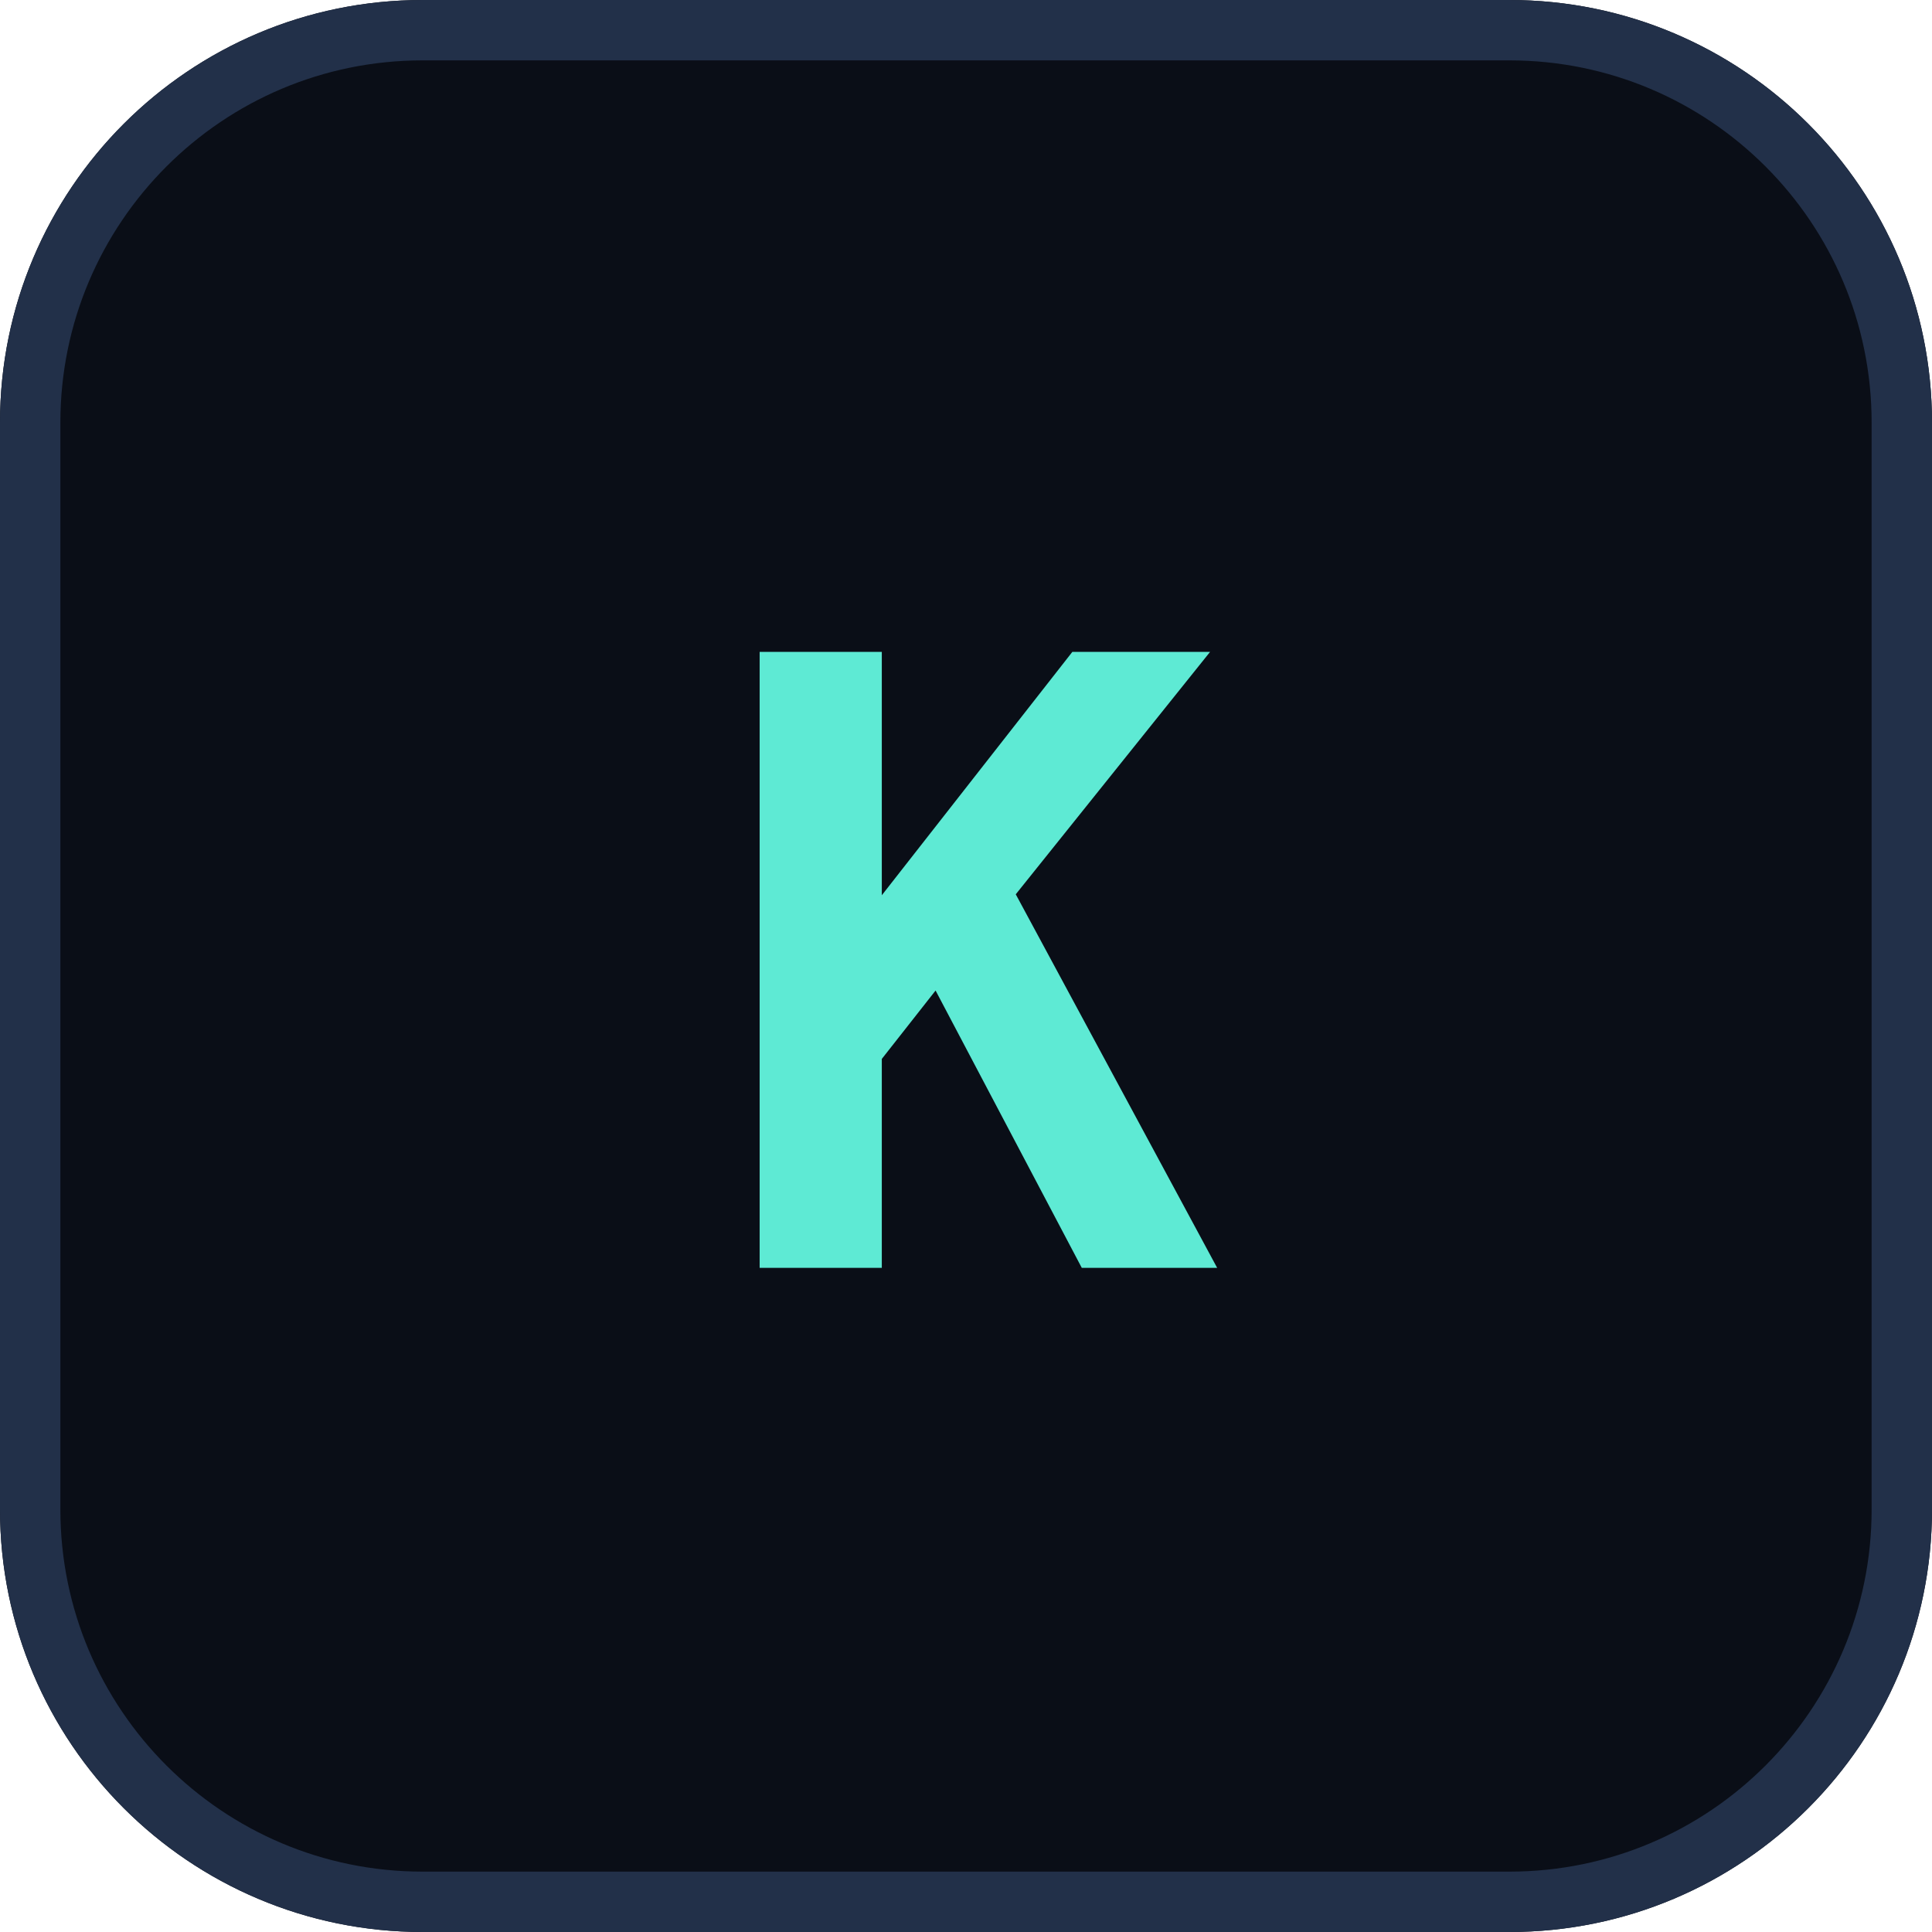
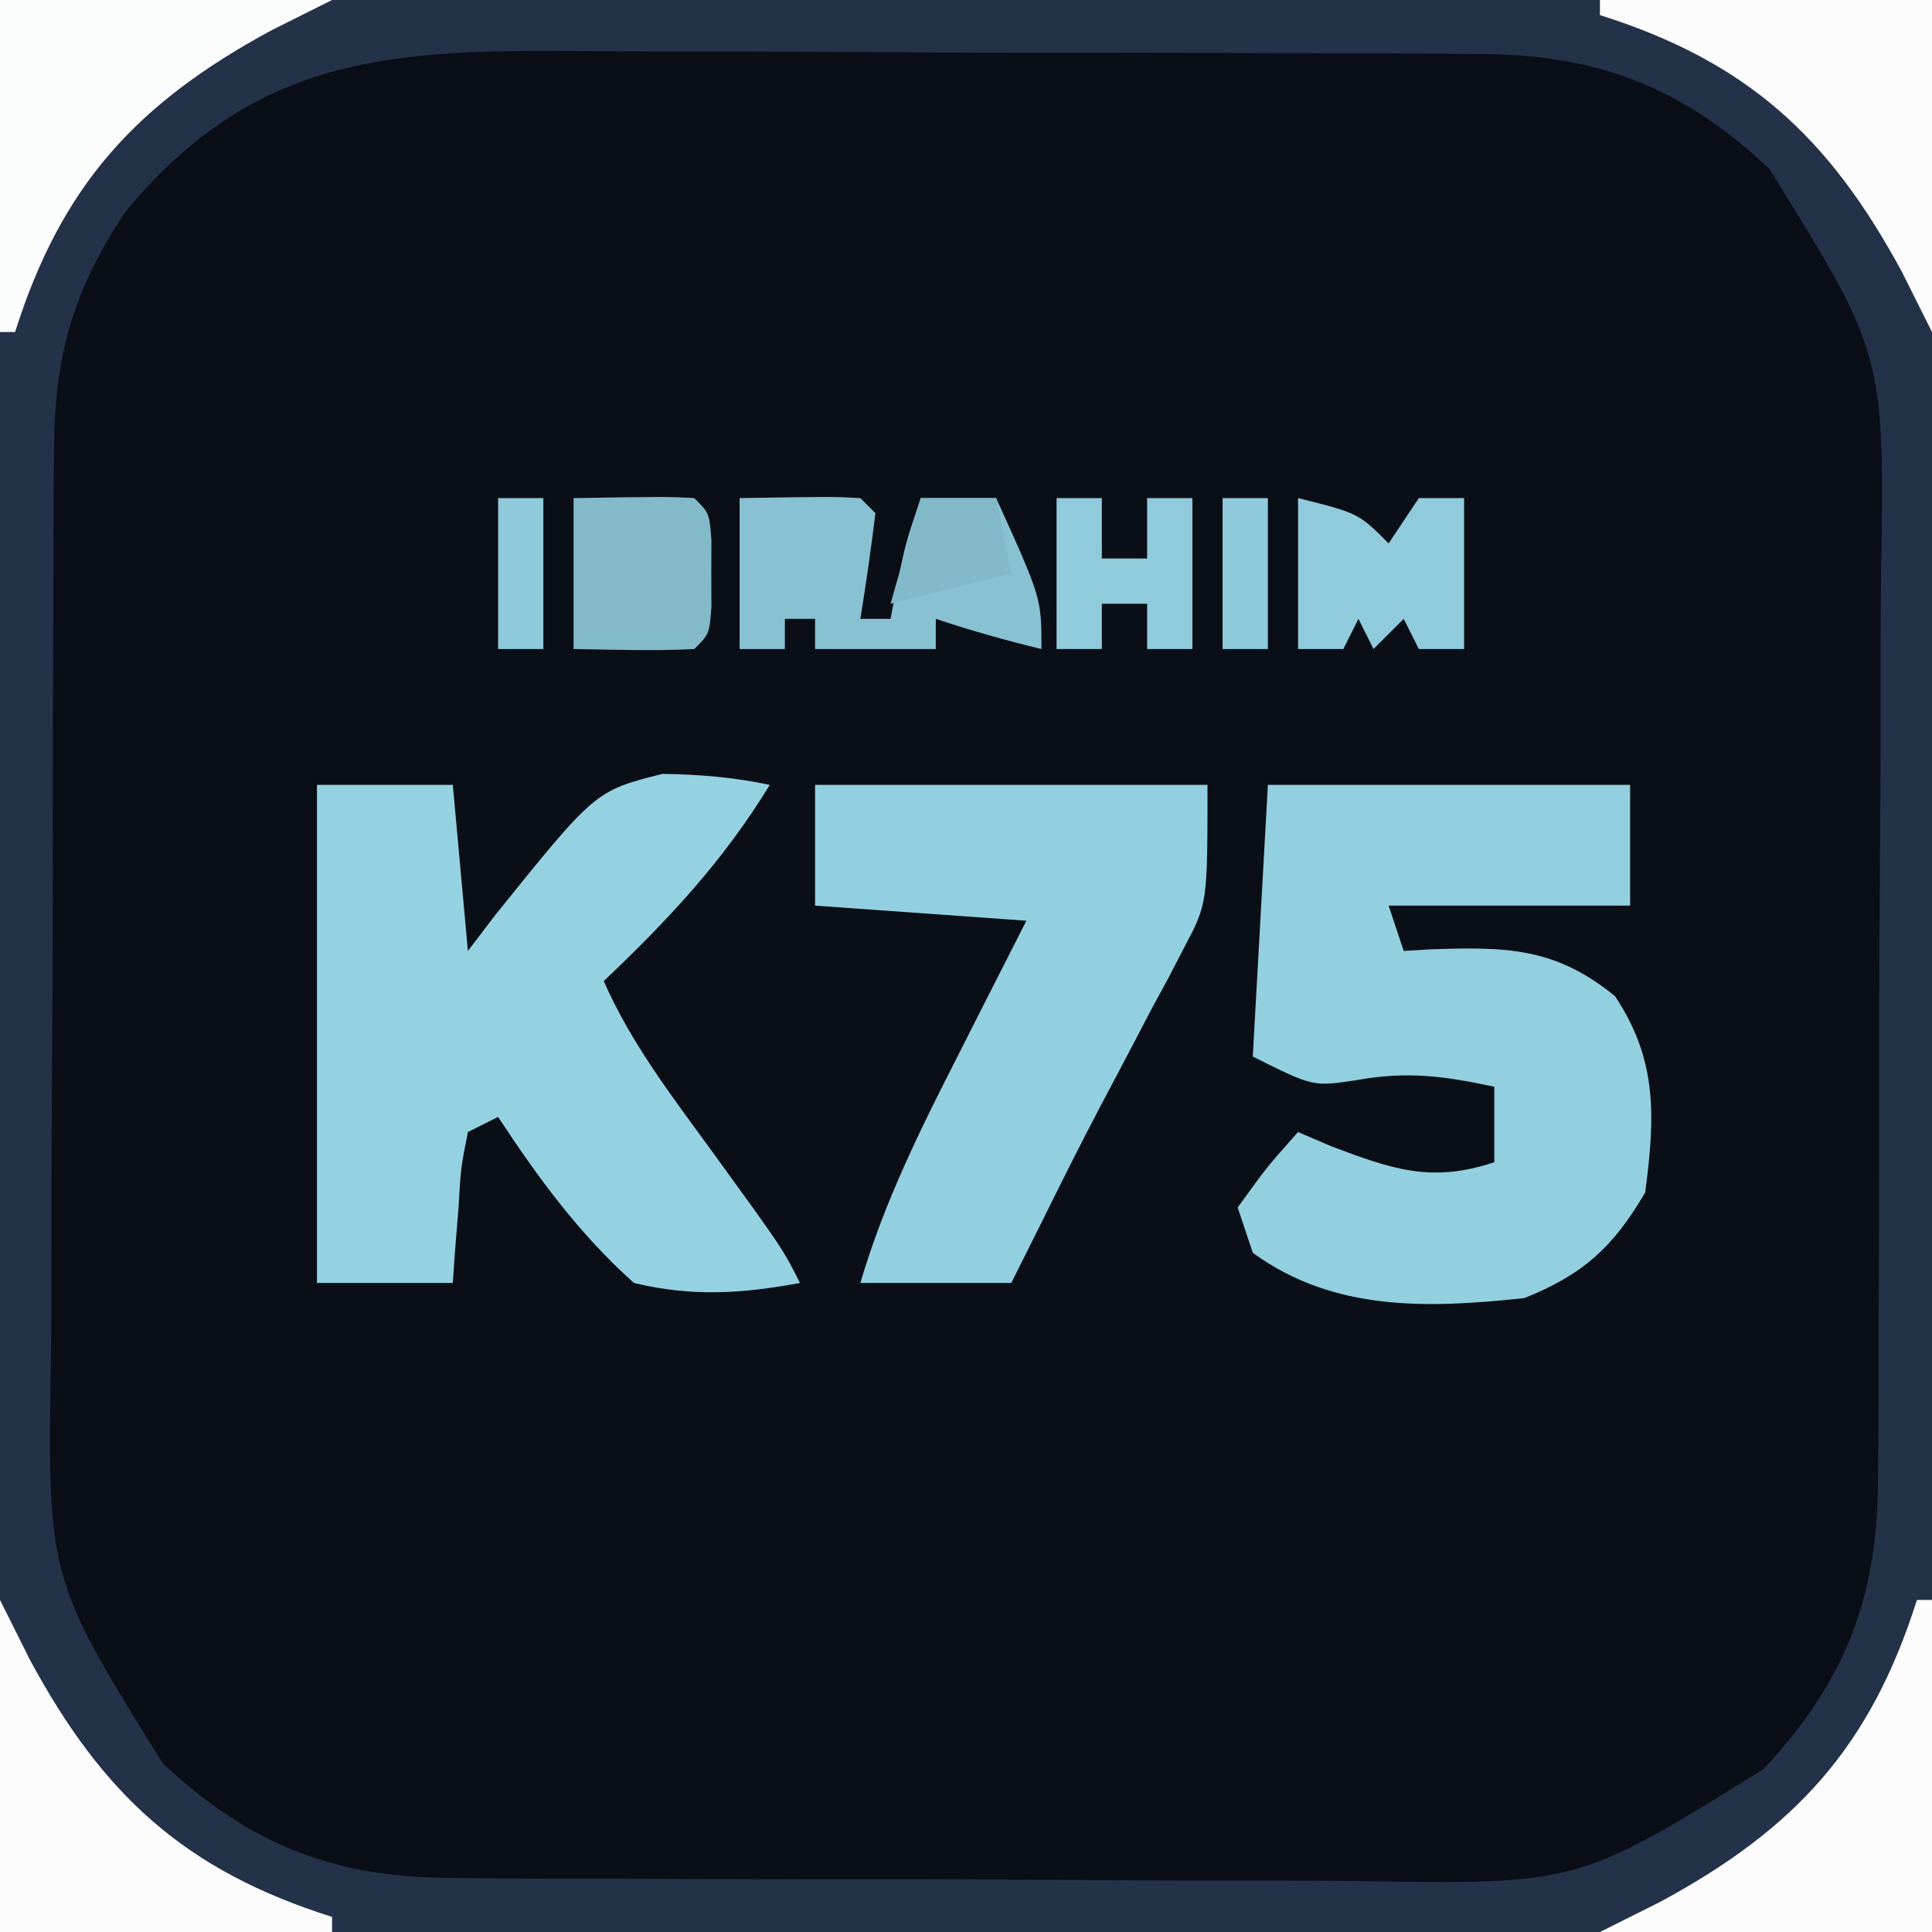
- <svg xmlns="http://www.w3.org/2000/svg" viewBox="0 0 64 64">
-   <rect width="64" height="64" rx="14" fill="#0a0e17" />
-   <rect x="1" y="1" width="62" height="62" rx="13" fill="none" stroke="#223049" stroke-width="2" />
-   <text x="32" y="42" font-family="'JetBrains Mono', monospace" font-size="28" font-weight="600" fill="#5eead4" text-anchor="middle">K</text>
+ <svg xmlns="http://www.w3.org/2000/svg" version="1.1" width="128" height="128">
+   <path d="M0 0 C42.24 0 84.48 0 128 0 C128 42.24 128 84.48 128 128 C85.76 128 43.52 128 0 128 C0 85.76 0 43.52 0 0 Z " fill="#0A0E17" transform="translate(0,0)" />
+   <path d="M0 0 C42.24 0 84.48 0 128 0 C128 42.24 128 84.48 128 128 C85.76 128 43.52 128 0 128 C0 85.76 0 43.52 0 0 Z M8.289 14.059 C4.713 19.444 3.555 23.835 3.58 30.249 C3.572 31.055 3.563 31.861 3.554 32.691 C3.531 35.342 3.53 37.993 3.531 40.645 C3.524 42.498 3.516 44.351 3.508 46.204 C3.495 50.085 3.493 53.966 3.499 57.847 C3.505 62.803 3.474 67.759 3.434 72.715 C3.408 76.542 3.405 80.369 3.409 84.196 C3.407 86.023 3.398 87.849 3.38 89.675 C3.136 104.528 3.136 104.528 10.785 116.824 C16.607 122.288 22.266 124.451 30.249 124.42 C31.458 124.433 31.458 124.433 32.691 124.446 C35.342 124.469 37.993 124.47 40.645 124.469 C42.498 124.476 44.351 124.484 46.204 124.492 C50.085 124.505 53.966 124.507 57.847 124.501 C62.803 124.495 67.759 124.526 72.715 124.566 C76.542 124.592 80.369 124.595 84.196 124.591 C86.023 124.593 87.849 124.602 89.675 124.62 C104.528 124.864 104.528 124.864 116.824 117.215 C122.288 111.393 124.451 105.734 124.42 97.751 C124.428 96.945 124.437 96.139 124.446 95.309 C124.469 92.658 124.47 90.007 124.469 87.355 C124.476 85.502 124.484 83.649 124.492 81.796 C124.505 77.915 124.507 74.034 124.501 70.153 C124.495 65.197 124.526 60.241 124.566 55.285 C124.592 51.458 124.595 47.631 124.591 43.804 C124.593 41.977 124.602 40.151 124.62 38.325 C124.864 23.472 124.864 23.472 117.215 11.176 C111.393 5.712 105.734 3.549 97.751 3.58 C96.542 3.567 96.542 3.567 95.309 3.554 C92.658 3.531 90.007 3.53 87.355 3.531 C85.502 3.524 83.649 3.516 81.796 3.508 C77.915 3.495 74.034 3.493 70.153 3.499 C65.197 3.505 60.241 3.474 55.285 3.434 C51.458 3.408 47.631 3.405 43.804 3.409 C41.977 3.407 40.151 3.398 38.325 3.38 C25.757 3.27 16.767 3.771 8.289 14.059 Z " fill="#233149" transform="translate(0,0)" />
+   <path d="M0 0 C2.97 0 5.94 0 9 0 C9.33 3.63 9.66 7.26 10 11 C10.606 10.206 11.212 9.412 11.836 8.594 C18.44 0.394 18.44 0.394 22.891 -0.73 C25.347 -0.692 27.598 -0.506 30 0 C26.929 5.037 23.271 8.945 19 13 C20.798 17.089 23.446 20.535 26.062 24.125 C30.88 30.76 30.88 30.76 32 33 C28.13 33.716 24.846 33.922 21 33 C17.368 29.747 14.671 26.063 12 22 C11.34 22.33 10.68 22.66 10 23 C9.532 25.356 9.532 25.356 9.375 28.062 C9.3 28.982 9.225 29.901 9.148 30.848 C9.099 31.558 9.05 32.268 9 33 C6.03 33 3.06 33 0 33 C0 22.11 0 11.22 0 0 Z " fill="#94D2E2" transform="translate(21,52)" />
+   <path d="M0 0 C7.92 0 15.84 0 24 0 C24 2.64 24 5.28 24 8 C18.72 8 13.44 8 8 8 C8.33 8.99 8.66 9.98 9 11 C9.592 10.965 10.183 10.93 10.793 10.895 C15.721 10.726 19.017 10.741 23 14 C25.829 18.243 25.653 22.017 25 27 C22.874 30.644 20.869 32.446 17 34 C10.626 34.684 4.365 34.915 -1 31 C-1.33 30.01 -1.66 29.02 -2 28 C-0.062 25.312 -0.062 25.312 2 23 C2.722 23.309 3.444 23.619 4.188 23.938 C8.235 25.467 10.829 26.39 15 25 C15 23.35 15 21.7 15 20 C11.683 19.289 9.238 18.957 5.875 19.562 C3 20 3 20 -1 18 C-0.505 9.09 -0.505 9.09 0 0 Z " fill="#92CFDF" transform="translate(84,52)" />
+   <path d="M0 0 C8.58 0 17.16 0 26 0 C26 7.874 26 7.874 24.426 10.832 C23.922 11.806 23.922 11.806 23.408 12.799 C23.047 13.463 22.685 14.128 22.312 14.812 C21.95 15.507 21.587 16.201 21.213 16.916 C20.488 18.303 19.758 19.687 19.022 21.069 C17.635 23.69 16.315 26.343 15 29 C14.34 30.32 13.68 31.64 13 33 C9.7 33 6.4 33 3 33 C4.607 27.544 7.05 22.67 9.625 17.625 C10.045 16.794 10.465 15.962 10.898 15.105 C11.929 13.068 12.964 11.034 14 9 C7.07 8.505 7.07 8.505 0 8 C0 5.36 0 2.72 0 0 Z " fill="#92D0E1" transform="translate(54,52)" />
+   <path d="M0 0 C0.33 0 0.66 0 1 0 C1 7.26 1 14.52 1 22 C-6.26 22 -13.52 22 -21 22 C-19.68 21.34 -18.36 20.68 -17 20 C-8.052 15.163 -3.075 9.736 0 0 Z " fill="#FCFCFC" transform="translate(127,106)" />
+   <path d="M0 0 C0.66 1.32 1.32 2.64 2 4 C6.837 12.948 12.264 17.925 22 21 C22 21.33 22 21.66 22 22 C14.74 22 7.48 22 0 22 C0 14.74 0 7.48 0 0 Z " fill="#FCFCFC" transform="translate(0,106)" />
+   <path d="M0 0 C7.26 0 14.52 0 22 0 C22 7.26 22 14.52 22 22 C21.34 20.68 20.68 19.36 20 18 C15.163 9.052 9.736 4.075 0 1 C0 0.67 0 0.34 0 0 Z " fill="#FCFCFC" transform="translate(106,0)" />
+   <path d="M0 0 C7.26 0 14.52 0 22 0 C20.02 0.99 20.02 0.99 18 2 C9.052 6.837 4.075 12.264 1 22 C0.67 22 0.34 22 0 22 C0 14.74 0 7.48 0 0 Z " fill="#FBFCFC" transform="translate(0,0)" />
+   <path d="M0 0 C6.152 -0.098 6.152 -0.098 8 0 C8.33 0.33 8.66 0.66 9 1 C8.713 3.339 8.381 5.674 8 8 C8.66 8 9.32 8 10 8 C10.144 7.237 10.289 6.474 10.438 5.688 C11 3 11 3 12 0 C13.65 0 15.3 0 17 0 C20 6.625 20 6.625 20 10 C17.614 9.424 15.333 8.778 13 8 C13 8.66 13 9.32 13 10 C10.36 10 7.72 10 5 10 C5 9.34 5 8.68 5 8 C4.34 8 3.68 8 3 8 C3 8.66 3 9.32 3 10 C2.01 10 1.02 10 0 10 C0 6.7 0 3.4 0 0 Z " fill="#88C1D1" transform="translate(49,33)" />
+   <path d="M0 0 C4 1 4 1 6 3 C6.66 2.01 7.32 1.02 8 0 C8.99 0 9.98 0 11 0 C11 3.3 11 6.6 11 10 C10.01 10 9.02 10 8 10 C7.67 9.34 7.34 8.68 7 8 C6.34 8.66 5.68 9.32 5 10 C4.67 9.34 4.34 8.68 4 8 C3.67 8.66 3.34 9.32 3 10 C2.01 10 1.02 10 0 10 C0 6.7 0 3.4 0 0 Z " fill="#8FCBDC" transform="translate(86,33)" />
+   <path d="M0 0 C6.152 -0.098 6.152 -0.098 8 0 C9 1 9 1 9.133 2.812 C9.13 3.534 9.128 4.256 9.125 5 C9.128 5.722 9.13 6.444 9.133 7.188 C9 9 9 9 8 10 C5.329 10.141 2.676 10.042 0 10 C0 6.7 0 3.4 0 0 Z " fill="#83BACA" transform="translate(38,33)" />
+   <path d="M0 0 C0.99 0 1.98 0 3 0 C3 1.32 3 2.64 3 4 C3.99 4 4.98 4 6 4 C6 2.68 6 1.36 6 0 C6.99 0 7.98 0 9 0 C9 3.3 9 6.6 9 10 C8.01 10 7.02 10 6 10 C6 9.01 6 8.02 6 7 C5.01 7 4.02 7 3 7 C3 7.99 3 8.98 3 10 C2.01 10 1.02 10 0 10 C0 6.7 0 3.4 0 0 Z " fill="#8FCBDB" transform="translate(70,33)" />
+   <path d="M0 0 C1.65 0 3.3 0 5 0 C5.33 1.65 5.66 3.3 6 5 C3.36 5.66 0.72 6.32 -2 7 C-1.34 4.69 -0.68 2.38 0 0 Z " fill="#82B9C8" transform="translate(61,33)" />
+   <path d="M0 0 C0.99 0 1.98 0 3 0 C3 3.3 3 6.6 3 10 C2.01 10 1.02 10 0 10 C0 6.7 0 3.4 0 0 Z " fill="#8ECADA" transform="translate(81,33)" />
+   <path d="M0 0 C0.99 0 1.98 0 3 0 C3 3.3 3 6.6 3 10 C2.01 10 1.02 10 0 10 C0 6.7 0 3.4 0 0 Z " fill="#8ECADA" transform="translate(33,33)" />
</svg>
